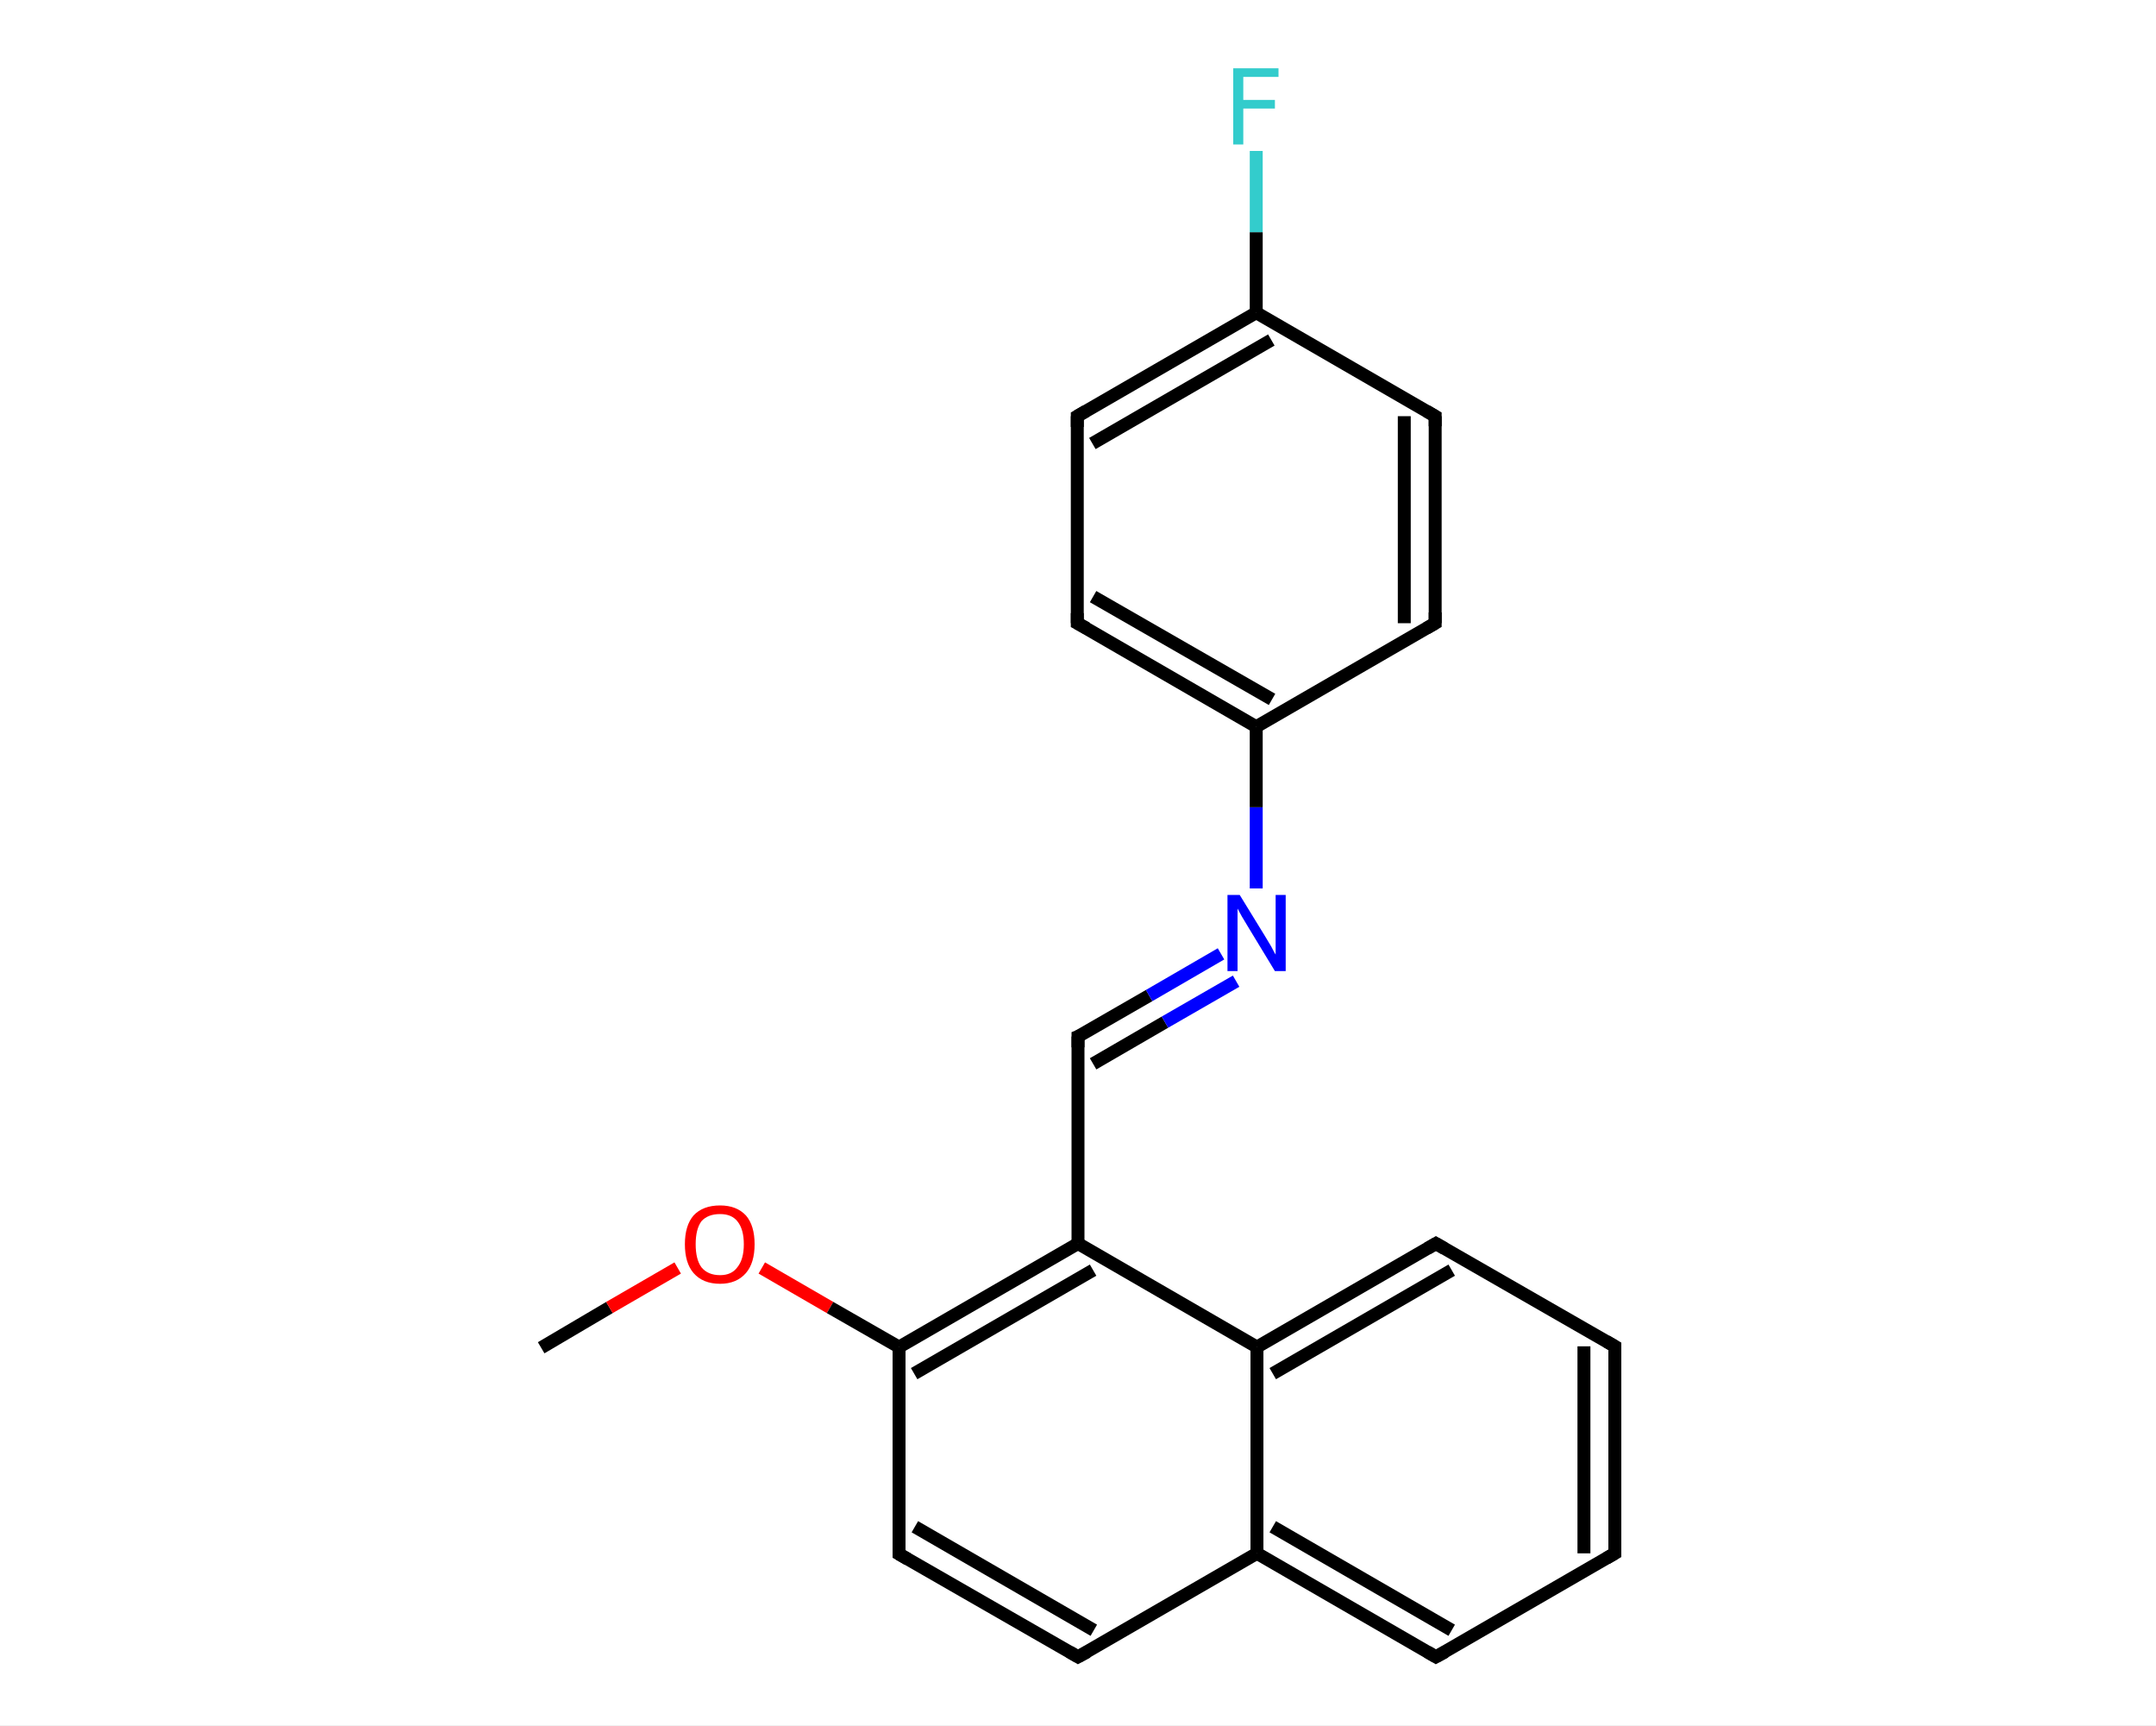
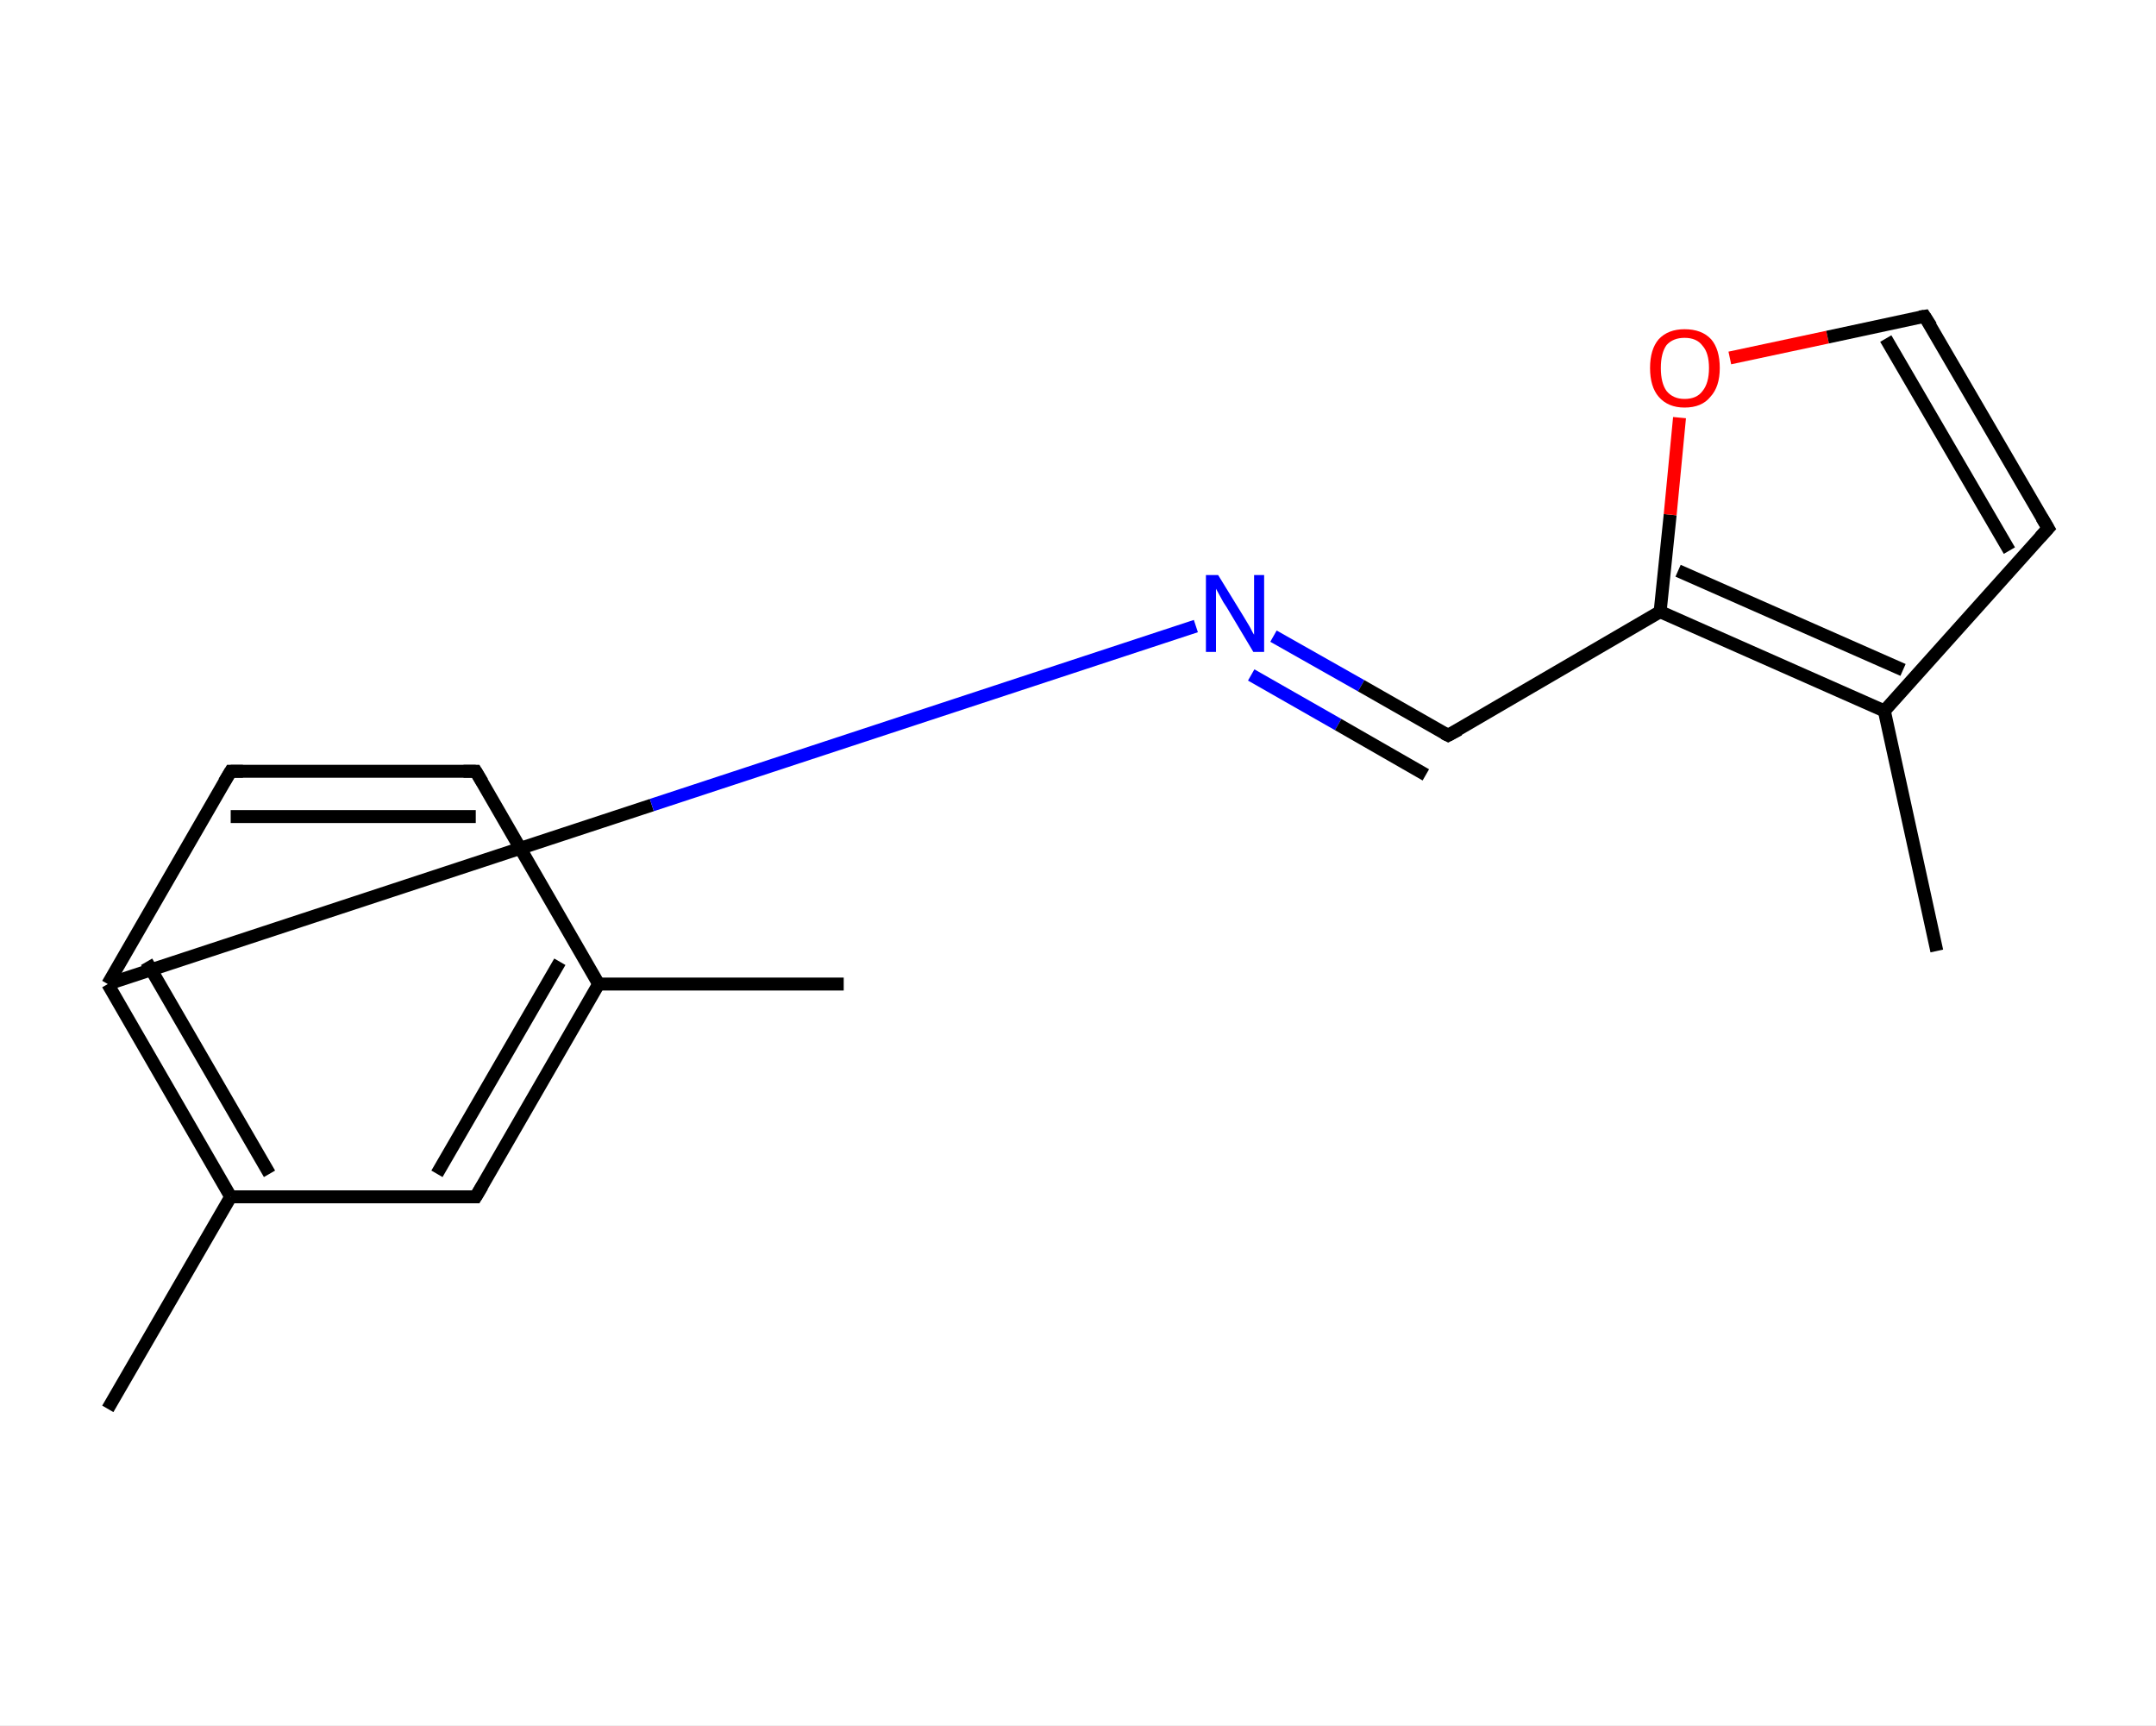
<svg xmlns="http://www.w3.org/2000/svg" version="1.1" baseProfile="full" xml:space="preserve" viewBox="0 0 300 240" width="300" height="240" preserveAspectRatio="xMidYMid meet">
  <rect style="opacity:1.0;fill:#FFFFFF;stroke:none" width="300.0" height="240.0" x="0.0" y="0.0"> </rect>
-   <path class="bond-0 atom-0 atom-1" d="M 75.3,187.5 L 84.8,181.9" style="fill:none;fill-rule:evenodd;stroke:#000000;stroke-width:1.8px;stroke-linecap:butt;stroke-linejoin:miter;stroke-opacity:1" />
-   <path class="bond-0 atom-0 atom-1" d="M 84.8,181.9 L 94.3,176.4" style="fill:none;fill-rule:evenodd;stroke:#FF0000;stroke-width:1.8px;stroke-linecap:butt;stroke-linejoin:miter;stroke-opacity:1" />
-   <path class="bond-1 atom-1 atom-2" d="M 106.0,176.4 L 115.5,181.9" style="fill:none;fill-rule:evenodd;stroke:#FF0000;stroke-width:1.8px;stroke-linecap:butt;stroke-linejoin:miter;stroke-opacity:1" />
-   <path class="bond-1 atom-1 atom-2" d="M 115.5,181.9 L 125.1,187.4" style="fill:none;fill-rule:evenodd;stroke:#000000;stroke-width:1.8px;stroke-linecap:butt;stroke-linejoin:miter;stroke-opacity:1" />
-   <path class="bond-2 atom-2 atom-3" d="M 125.1,187.4 L 125.1,216.2" style="fill:none;fill-rule:evenodd;stroke:#000000;stroke-width:1.8px;stroke-linecap:butt;stroke-linejoin:miter;stroke-opacity:1" />
-   <path class="bond-3 atom-3 atom-4" d="M 125.1,216.2 L 150.0,230.5" style="fill:none;fill-rule:evenodd;stroke:#000000;stroke-width:1.8px;stroke-linecap:butt;stroke-linejoin:miter;stroke-opacity:1" />
-   <path class="bond-3 atom-3 atom-4" d="M 127.3,212.4 L 152.2,226.8" style="fill:none;fill-rule:evenodd;stroke:#000000;stroke-width:1.8px;stroke-linecap:butt;stroke-linejoin:miter;stroke-opacity:1" />
-   <path class="bond-4 atom-4 atom-5" d="M 150.0,230.5 L 174.9,216.1" style="fill:none;fill-rule:evenodd;stroke:#000000;stroke-width:1.8px;stroke-linecap:butt;stroke-linejoin:miter;stroke-opacity:1" />
-   <path class="bond-5 atom-5 atom-6" d="M 174.9,216.1 L 199.8,230.5" style="fill:none;fill-rule:evenodd;stroke:#000000;stroke-width:1.8px;stroke-linecap:butt;stroke-linejoin:miter;stroke-opacity:1" />
-   <path class="bond-5 atom-5 atom-6" d="M 177.1,212.4 L 202.0,226.8" style="fill:none;fill-rule:evenodd;stroke:#000000;stroke-width:1.8px;stroke-linecap:butt;stroke-linejoin:miter;stroke-opacity:1" />
-   <path class="bond-6 atom-6 atom-7" d="M 199.8,230.5 L 224.7,216.1" style="fill:none;fill-rule:evenodd;stroke:#000000;stroke-width:1.8px;stroke-linecap:butt;stroke-linejoin:miter;stroke-opacity:1" />
-   <path class="bond-7 atom-7 atom-8" d="M 224.7,216.1 L 224.7,187.3" style="fill:none;fill-rule:evenodd;stroke:#000000;stroke-width:1.8px;stroke-linecap:butt;stroke-linejoin:miter;stroke-opacity:1" />
-   <path class="bond-7 atom-7 atom-8" d="M 220.4,216.1 L 220.4,187.3" style="fill:none;fill-rule:evenodd;stroke:#000000;stroke-width:1.8px;stroke-linecap:butt;stroke-linejoin:miter;stroke-opacity:1" />
-   <path class="bond-8 atom-8 atom-9" d="M 224.7,187.3 L 199.8,173.0" style="fill:none;fill-rule:evenodd;stroke:#000000;stroke-width:1.8px;stroke-linecap:butt;stroke-linejoin:miter;stroke-opacity:1" />
-   <path class="bond-9 atom-9 atom-10" d="M 199.8,173.0 L 174.9,187.4" style="fill:none;fill-rule:evenodd;stroke:#000000;stroke-width:1.8px;stroke-linecap:butt;stroke-linejoin:miter;stroke-opacity:1" />
-   <path class="bond-9 atom-9 atom-10" d="M 202.0,176.7 L 177.1,191.1" style="fill:none;fill-rule:evenodd;stroke:#000000;stroke-width:1.8px;stroke-linecap:butt;stroke-linejoin:miter;stroke-opacity:1" />
-   <path class="bond-10 atom-10 atom-11" d="M 174.9,187.4 L 150.0,173.0" style="fill:none;fill-rule:evenodd;stroke:#000000;stroke-width:1.8px;stroke-linecap:butt;stroke-linejoin:miter;stroke-opacity:1" />
-   <path class="bond-11 atom-11 atom-12" d="M 150.0,173.0 L 150.0,144.2" style="fill:none;fill-rule:evenodd;stroke:#000000;stroke-width:1.8px;stroke-linecap:butt;stroke-linejoin:miter;stroke-opacity:1" />
-   <path class="bond-12 atom-12 atom-13" d="M 150.0,144.2 L 159.9,138.5" style="fill:none;fill-rule:evenodd;stroke:#000000;stroke-width:1.8px;stroke-linecap:butt;stroke-linejoin:miter;stroke-opacity:1" />
-   <path class="bond-12 atom-12 atom-13" d="M 159.9,138.5 L 169.9,132.7" style="fill:none;fill-rule:evenodd;stroke:#0000FF;stroke-width:1.8px;stroke-linecap:butt;stroke-linejoin:miter;stroke-opacity:1" />
-   <path class="bond-12 atom-12 atom-13" d="M 152.1,148.0 L 162.1,142.2" style="fill:none;fill-rule:evenodd;stroke:#000000;stroke-width:1.8px;stroke-linecap:butt;stroke-linejoin:miter;stroke-opacity:1" />
-   <path class="bond-12 atom-12 atom-13" d="M 162.1,142.2 L 172.0,136.5" style="fill:none;fill-rule:evenodd;stroke:#0000FF;stroke-width:1.8px;stroke-linecap:butt;stroke-linejoin:miter;stroke-opacity:1" />
-   <path class="bond-13 atom-13 atom-14" d="M 174.8,123.6 L 174.8,112.3" style="fill:none;fill-rule:evenodd;stroke:#0000FF;stroke-width:1.8px;stroke-linecap:butt;stroke-linejoin:miter;stroke-opacity:1" />
-   <path class="bond-13 atom-13 atom-14" d="M 174.8,112.3 L 174.8,101.1" style="fill:none;fill-rule:evenodd;stroke:#000000;stroke-width:1.8px;stroke-linecap:butt;stroke-linejoin:miter;stroke-opacity:1" />
-   <path class="bond-14 atom-14 atom-15" d="M 174.8,101.1 L 199.7,86.7" style="fill:none;fill-rule:evenodd;stroke:#000000;stroke-width:1.8px;stroke-linecap:butt;stroke-linejoin:miter;stroke-opacity:1" />
-   <path class="bond-15 atom-15 atom-16" d="M 199.7,86.7 L 199.7,57.9" style="fill:none;fill-rule:evenodd;stroke:#000000;stroke-width:1.8px;stroke-linecap:butt;stroke-linejoin:miter;stroke-opacity:1" />
-   <path class="bond-15 atom-15 atom-16" d="M 195.4,86.7 L 195.4,57.9" style="fill:none;fill-rule:evenodd;stroke:#000000;stroke-width:1.8px;stroke-linecap:butt;stroke-linejoin:miter;stroke-opacity:1" />
-   <path class="bond-16 atom-16 atom-17" d="M 199.7,57.9 L 174.8,43.5" style="fill:none;fill-rule:evenodd;stroke:#000000;stroke-width:1.8px;stroke-linecap:butt;stroke-linejoin:miter;stroke-opacity:1" />
-   <path class="bond-17 atom-17 atom-18" d="M 174.8,43.5 L 174.8,32.3" style="fill:none;fill-rule:evenodd;stroke:#000000;stroke-width:1.8px;stroke-linecap:butt;stroke-linejoin:miter;stroke-opacity:1" />
-   <path class="bond-17 atom-17 atom-18" d="M 174.8,32.3 L 174.8,21.0" style="fill:none;fill-rule:evenodd;stroke:#33CCCC;stroke-width:1.8px;stroke-linecap:butt;stroke-linejoin:miter;stroke-opacity:1" />
-   <path class="bond-18 atom-17 atom-19" d="M 174.8,43.5 L 149.9,57.9" style="fill:none;fill-rule:evenodd;stroke:#000000;stroke-width:1.8px;stroke-linecap:butt;stroke-linejoin:miter;stroke-opacity:1" />
-   <path class="bond-18 atom-17 atom-19" d="M 176.9,47.3 L 152.0,61.7" style="fill:none;fill-rule:evenodd;stroke:#000000;stroke-width:1.8px;stroke-linecap:butt;stroke-linejoin:miter;stroke-opacity:1" />
-   <path class="bond-19 atom-19 atom-20" d="M 149.9,57.9 L 149.9,86.7" style="fill:none;fill-rule:evenodd;stroke:#000000;stroke-width:1.8px;stroke-linecap:butt;stroke-linejoin:miter;stroke-opacity:1" />
-   <path class="bond-20 atom-11 atom-2" d="M 150.0,173.0 L 125.1,187.4" style="fill:none;fill-rule:evenodd;stroke:#000000;stroke-width:1.8px;stroke-linecap:butt;stroke-linejoin:miter;stroke-opacity:1" />
-   <path class="bond-20 atom-11 atom-2" d="M 152.1,176.7 L 127.2,191.1" style="fill:none;fill-rule:evenodd;stroke:#000000;stroke-width:1.8px;stroke-linecap:butt;stroke-linejoin:miter;stroke-opacity:1" />
-   <path class="bond-21 atom-20 atom-14" d="M 149.9,86.7 L 174.8,101.1" style="fill:none;fill-rule:evenodd;stroke:#000000;stroke-width:1.8px;stroke-linecap:butt;stroke-linejoin:miter;stroke-opacity:1" />
-   <path class="bond-21 atom-20 atom-14" d="M 152.1,83.0 L 177.0,97.3" style="fill:none;fill-rule:evenodd;stroke:#000000;stroke-width:1.8px;stroke-linecap:butt;stroke-linejoin:miter;stroke-opacity:1" />
-   <path class="bond-22 atom-10 atom-5" d="M 174.9,187.4 L 174.9,216.1" style="fill:none;fill-rule:evenodd;stroke:#000000;stroke-width:1.8px;stroke-linecap:butt;stroke-linejoin:miter;stroke-opacity:1" />
-   <path d="M 125.1,214.7 L 125.1,216.2 L 126.3,216.9" style="fill:none;stroke:#000000;stroke-width:1.8px;stroke-linecap:butt;stroke-linejoin:miter;stroke-miterlimit:10;stroke-opacity:1;" />
-   <path d="M 148.8,229.8 L 150.0,230.5 L 151.3,229.8" style="fill:none;stroke:#000000;stroke-width:1.8px;stroke-linecap:butt;stroke-linejoin:miter;stroke-miterlimit:10;stroke-opacity:1;" />
-   <path d="M 198.6,229.8 L 199.8,230.5 L 201.1,229.8" style="fill:none;stroke:#000000;stroke-width:1.8px;stroke-linecap:butt;stroke-linejoin:miter;stroke-miterlimit:10;stroke-opacity:1;" />
-   <path d="M 223.5,216.8 L 224.7,216.1 L 224.7,214.7" style="fill:none;stroke:#000000;stroke-width:1.8px;stroke-linecap:butt;stroke-linejoin:miter;stroke-miterlimit:10;stroke-opacity:1;" />
-   <path d="M 224.7,188.8 L 224.7,187.3 L 223.5,186.6" style="fill:none;stroke:#000000;stroke-width:1.8px;stroke-linecap:butt;stroke-linejoin:miter;stroke-miterlimit:10;stroke-opacity:1;" />
-   <path d="M 201.0,173.7 L 199.8,173.0 L 198.6,173.7" style="fill:none;stroke:#000000;stroke-width:1.8px;stroke-linecap:butt;stroke-linejoin:miter;stroke-miterlimit:10;stroke-opacity:1;" />
-   <path d="M 150.0,145.7 L 150.0,144.2 L 150.5,144.0" style="fill:none;stroke:#000000;stroke-width:1.8px;stroke-linecap:butt;stroke-linejoin:miter;stroke-miterlimit:10;stroke-opacity:1;" />
-   <path d="M 198.5,87.4 L 199.7,86.7 L 199.7,85.2" style="fill:none;stroke:#000000;stroke-width:1.8px;stroke-linecap:butt;stroke-linejoin:miter;stroke-miterlimit:10;stroke-opacity:1;" />
-   <path d="M 199.7,59.3 L 199.7,57.9 L 198.5,57.2" style="fill:none;stroke:#000000;stroke-width:1.8px;stroke-linecap:butt;stroke-linejoin:miter;stroke-miterlimit:10;stroke-opacity:1;" />
-   <path d="M 151.1,57.2 L 149.9,57.9 L 149.9,59.4" style="fill:none;stroke:#000000;stroke-width:1.8px;stroke-linecap:butt;stroke-linejoin:miter;stroke-miterlimit:10;stroke-opacity:1;" />
-   <path d="M 149.9,85.3 L 149.9,86.7 L 151.2,87.4" style="fill:none;stroke:#000000;stroke-width:1.8px;stroke-linecap:butt;stroke-linejoin:miter;stroke-miterlimit:10;stroke-opacity:1;" />
-   <path class="atom-1" d="M 95.3 173.1 Q 95.3 170.5, 96.5 169.1 Q 97.8 167.7, 100.2 167.7 Q 102.5 167.7, 103.8 169.1 Q 105.0 170.5, 105.0 173.1 Q 105.0 175.7, 103.8 177.1 Q 102.5 178.6, 100.2 178.6 Q 97.8 178.6, 96.5 177.1 Q 95.3 175.7, 95.3 173.1 M 100.2 177.4 Q 101.8 177.4, 102.6 176.3 Q 103.5 175.2, 103.5 173.1 Q 103.5 171.0, 102.6 169.9 Q 101.8 168.9, 100.2 168.9 Q 98.5 168.9, 97.6 169.9 Q 96.8 171.0, 96.8 173.1 Q 96.8 175.2, 97.6 176.3 Q 98.5 177.4, 100.2 177.4 " fill="#FF0000" />
-   <path class="atom-13" d="M 172.5 124.5 L 176.0 130.2 Q 176.3 130.7, 176.9 131.7 Q 177.4 132.7, 177.5 132.8 L 177.5 124.5 L 178.9 124.5 L 178.9 135.1 L 177.4 135.1 L 173.7 129.0 Q 173.3 128.3, 172.8 127.5 Q 172.3 126.6, 172.2 126.4 L 172.2 135.1 L 170.8 135.1 L 170.8 124.5 L 172.5 124.5 " fill="#0000FF" />
-   <path class="atom-18" d="M 171.6 9.5 L 177.9 9.5 L 177.9 10.7 L 173.0 10.7 L 173.0 13.9 L 177.4 13.9 L 177.4 15.1 L 173.0 15.1 L 173.0 20.1 L 171.6 20.1 L 171.6 9.5 " fill="#33CCCC" />
+   <path class="bond-0 atom-0 atom-1" d="M 117.4,136.9 L 83.3,136.9" style="fill:none;fill-rule:evenodd;stroke:#000000;stroke-width:1.8px;stroke-linecap:butt;stroke-linejoin:miter;stroke-opacity:1" />
+   <path class="bond-1 atom-1 atom-2" d="M 83.3,136.9 L 66.2,107.3" style="fill:none;fill-rule:evenodd;stroke:#000000;stroke-width:1.8px;stroke-linecap:butt;stroke-linejoin:miter;stroke-opacity:1" />
+   <path class="bond-2 atom-2 atom-3" d="M 66.2,107.3 L 32.1,107.3" style="fill:none;fill-rule:evenodd;stroke:#000000;stroke-width:1.8px;stroke-linecap:butt;stroke-linejoin:miter;stroke-opacity:1" />
+   <path class="bond-2 atom-2 atom-3" d="M 66.2,113.6 L 32.1,113.6" style="fill:none;fill-rule:evenodd;stroke:#000000;stroke-width:1.8px;stroke-linecap:butt;stroke-linejoin:miter;stroke-opacity:1" />
+   <path class="bond-3 atom-3 atom-4" d="M 32.1,107.3 L 15.0,136.9" style="fill:none;fill-rule:evenodd;stroke:#000000;stroke-width:1.8px;stroke-linecap:butt;stroke-linejoin:miter;stroke-opacity:1" />
+   <path class="bond-4 atom-4 atom-5" d="M 15.0,136.9 L 90.7,112.0" style="fill:none;fill-rule:evenodd;stroke:#000000;stroke-width:1.8px;stroke-linecap:butt;stroke-linejoin:miter;stroke-opacity:1" />
+   <path class="bond-4 atom-4 atom-5" d="M 90.7,112.0 L 166.4,87.1" style="fill:none;fill-rule:evenodd;stroke:#0000FF;stroke-width:1.8px;stroke-linecap:butt;stroke-linejoin:miter;stroke-opacity:1" />
+   <path class="bond-5 atom-5 atom-6" d="M 177.2,88.5 L 189.4,95.4" style="fill:none;fill-rule:evenodd;stroke:#0000FF;stroke-width:1.8px;stroke-linecap:butt;stroke-linejoin:miter;stroke-opacity:1" />
+   <path class="bond-5 atom-5 atom-6" d="M 189.4,95.4 L 201.5,102.3" style="fill:none;fill-rule:evenodd;stroke:#000000;stroke-width:1.8px;stroke-linecap:butt;stroke-linejoin:miter;stroke-opacity:1" />
+   <path class="bond-5 atom-5 atom-6" d="M 174.1,93.9 L 186.2,100.8" style="fill:none;fill-rule:evenodd;stroke:#0000FF;stroke-width:1.8px;stroke-linecap:butt;stroke-linejoin:miter;stroke-opacity:1" />
+   <path class="bond-5 atom-5 atom-6" d="M 186.2,100.8 L 198.4,107.8" style="fill:none;fill-rule:evenodd;stroke:#000000;stroke-width:1.8px;stroke-linecap:butt;stroke-linejoin:miter;stroke-opacity:1" />
+   <path class="bond-6 atom-6 atom-7" d="M 201.5,102.3 L 231.0,85.1" style="fill:none;fill-rule:evenodd;stroke:#000000;stroke-width:1.8px;stroke-linecap:butt;stroke-linejoin:miter;stroke-opacity:1" />
+   <path class="bond-7 atom-7 atom-8" d="M 231.0,85.1 L 232.4,71.6" style="fill:none;fill-rule:evenodd;stroke:#000000;stroke-width:1.8px;stroke-linecap:butt;stroke-linejoin:miter;stroke-opacity:1" />
+   <path class="bond-7 atom-7 atom-8" d="M 232.4,71.6 L 233.7,58.1" style="fill:none;fill-rule:evenodd;stroke:#FF0000;stroke-width:1.8px;stroke-linecap:butt;stroke-linejoin:miter;stroke-opacity:1" />
+   <path class="bond-8 atom-8 atom-9" d="M 240.7,49.8 L 254.3,46.9" style="fill:none;fill-rule:evenodd;stroke:#FF0000;stroke-width:1.8px;stroke-linecap:butt;stroke-linejoin:miter;stroke-opacity:1" />
+   <path class="bond-8 atom-8 atom-9" d="M 254.3,46.9 L 267.8,44.0" style="fill:none;fill-rule:evenodd;stroke:#000000;stroke-width:1.8px;stroke-linecap:butt;stroke-linejoin:miter;stroke-opacity:1" />
+   <path class="bond-9 atom-9 atom-10" d="M 267.8,44.0 L 285.0,73.5" style="fill:none;fill-rule:evenodd;stroke:#000000;stroke-width:1.8px;stroke-linecap:butt;stroke-linejoin:miter;stroke-opacity:1" />
+   <path class="bond-9 atom-9 atom-10" d="M 262.4,47.1 L 279.6,76.6" style="fill:none;fill-rule:evenodd;stroke:#000000;stroke-width:1.8px;stroke-linecap:butt;stroke-linejoin:miter;stroke-opacity:1" />
+   <path class="bond-10 atom-10 atom-11" d="M 285.0,73.5 L 262.2,98.9" style="fill:none;fill-rule:evenodd;stroke:#000000;stroke-width:1.8px;stroke-linecap:butt;stroke-linejoin:miter;stroke-opacity:1" />
+   <path class="bond-11 atom-11 atom-12" d="M 262.2,98.9 L 269.5,132.3" style="fill:none;fill-rule:evenodd;stroke:#000000;stroke-width:1.8px;stroke-linecap:butt;stroke-linejoin:miter;stroke-opacity:1" />
+   <path class="bond-12 atom-4 atom-13" d="M 15.0,136.9 L 32.1,166.5" style="fill:none;fill-rule:evenodd;stroke:#000000;stroke-width:1.8px;stroke-linecap:butt;stroke-linejoin:miter;stroke-opacity:1" />
+   <path class="bond-12 atom-4 atom-13" d="M 20.4,133.8 L 37.5,163.3" style="fill:none;fill-rule:evenodd;stroke:#000000;stroke-width:1.8px;stroke-linecap:butt;stroke-linejoin:miter;stroke-opacity:1" />
+   <path class="bond-13 atom-13 atom-14" d="M 32.1,166.5 L 15.0,196.0" style="fill:none;fill-rule:evenodd;stroke:#000000;stroke-width:1.8px;stroke-linecap:butt;stroke-linejoin:miter;stroke-opacity:1" />
+   <path class="bond-14 atom-13 atom-15" d="M 32.1,166.5 L 66.2,166.5" style="fill:none;fill-rule:evenodd;stroke:#000000;stroke-width:1.8px;stroke-linecap:butt;stroke-linejoin:miter;stroke-opacity:1" />
+   <path class="bond-15 atom-15 atom-1" d="M 66.2,166.5 L 83.3,136.9" style="fill:none;fill-rule:evenodd;stroke:#000000;stroke-width:1.8px;stroke-linecap:butt;stroke-linejoin:miter;stroke-opacity:1" />
+   <path class="bond-15 atom-15 atom-1" d="M 60.8,163.3 L 77.9,133.8" style="fill:none;fill-rule:evenodd;stroke:#000000;stroke-width:1.8px;stroke-linecap:butt;stroke-linejoin:miter;stroke-opacity:1" />
+   <path class="bond-16 atom-11 atom-7" d="M 262.2,98.9 L 231.0,85.1" style="fill:none;fill-rule:evenodd;stroke:#000000;stroke-width:1.8px;stroke-linecap:butt;stroke-linejoin:miter;stroke-opacity:1" />
+   <path class="bond-16 atom-11 atom-7" d="M 264.8,93.2 L 233.5,79.4" style="fill:none;fill-rule:evenodd;stroke:#000000;stroke-width:1.8px;stroke-linecap:butt;stroke-linejoin:miter;stroke-opacity:1" />
+   <path d="M 67.1,108.8 L 66.2,107.3 L 64.5,107.3" style="fill:none;stroke:#000000;stroke-width:1.8px;stroke-linecap:butt;stroke-linejoin:miter;stroke-miterlimit:10;stroke-opacity:1;" />
+   <path d="M 33.8,107.3 L 32.1,107.3 L 31.2,108.8" style="fill:none;stroke:#000000;stroke-width:1.8px;stroke-linecap:butt;stroke-linejoin:miter;stroke-miterlimit:10;stroke-opacity:1;" />
+   <path d="M 200.9,102.0 L 201.5,102.3 L 203.0,101.5" style="fill:none;stroke:#000000;stroke-width:1.8px;stroke-linecap:butt;stroke-linejoin:miter;stroke-miterlimit:10;stroke-opacity:1;" />
+   <path d="M 267.1,44.1 L 267.8,44.0 L 268.7,45.4" style="fill:none;stroke:#000000;stroke-width:1.8px;stroke-linecap:butt;stroke-linejoin:miter;stroke-miterlimit:10;stroke-opacity:1;" />
+   <path d="M 284.1,72.0 L 285.0,73.5 L 283.9,74.7" style="fill:none;stroke:#000000;stroke-width:1.8px;stroke-linecap:butt;stroke-linejoin:miter;stroke-miterlimit:10;stroke-opacity:1;" />
+   <path d="M 64.5,166.5 L 66.2,166.5 L 67.1,165.0" style="fill:none;stroke:#000000;stroke-width:1.8px;stroke-linecap:butt;stroke-linejoin:miter;stroke-miterlimit:10;stroke-opacity:1;" />
+   <path class="atom-5" d="M 169.5 80.0 L 173.0 85.7 Q 173.3 86.2, 173.9 87.2 Q 174.4 88.2, 174.5 88.3 L 174.5 80.0 L 175.9 80.0 L 175.9 90.7 L 174.4 90.7 L 170.7 84.5 Q 170.2 83.8, 169.8 83.0 Q 169.3 82.1, 169.2 81.9 L 169.2 90.7 L 167.8 90.7 L 167.8 80.0 L 169.5 80.0 " fill="#0000FF" />
+   <path class="atom-8" d="M 229.6 51.2 Q 229.6 48.6, 230.8 47.2 Q 232.1 45.8, 234.4 45.8 Q 236.8 45.8, 238.1 47.2 Q 239.3 48.6, 239.3 51.2 Q 239.3 53.8, 238.0 55.2 Q 236.8 56.7, 234.4 56.7 Q 232.1 56.7, 230.8 55.2 Q 229.6 53.8, 229.6 51.2 M 234.4 55.5 Q 236.1 55.5, 236.9 54.4 Q 237.8 53.3, 237.8 51.2 Q 237.8 49.1, 236.9 48.1 Q 236.1 47.0, 234.4 47.0 Q 232.8 47.0, 231.9 48.0 Q 231.1 49.1, 231.1 51.2 Q 231.1 53.3, 231.9 54.4 Q 232.8 55.5, 234.4 55.5 " fill="#FF0000" />
</svg>
